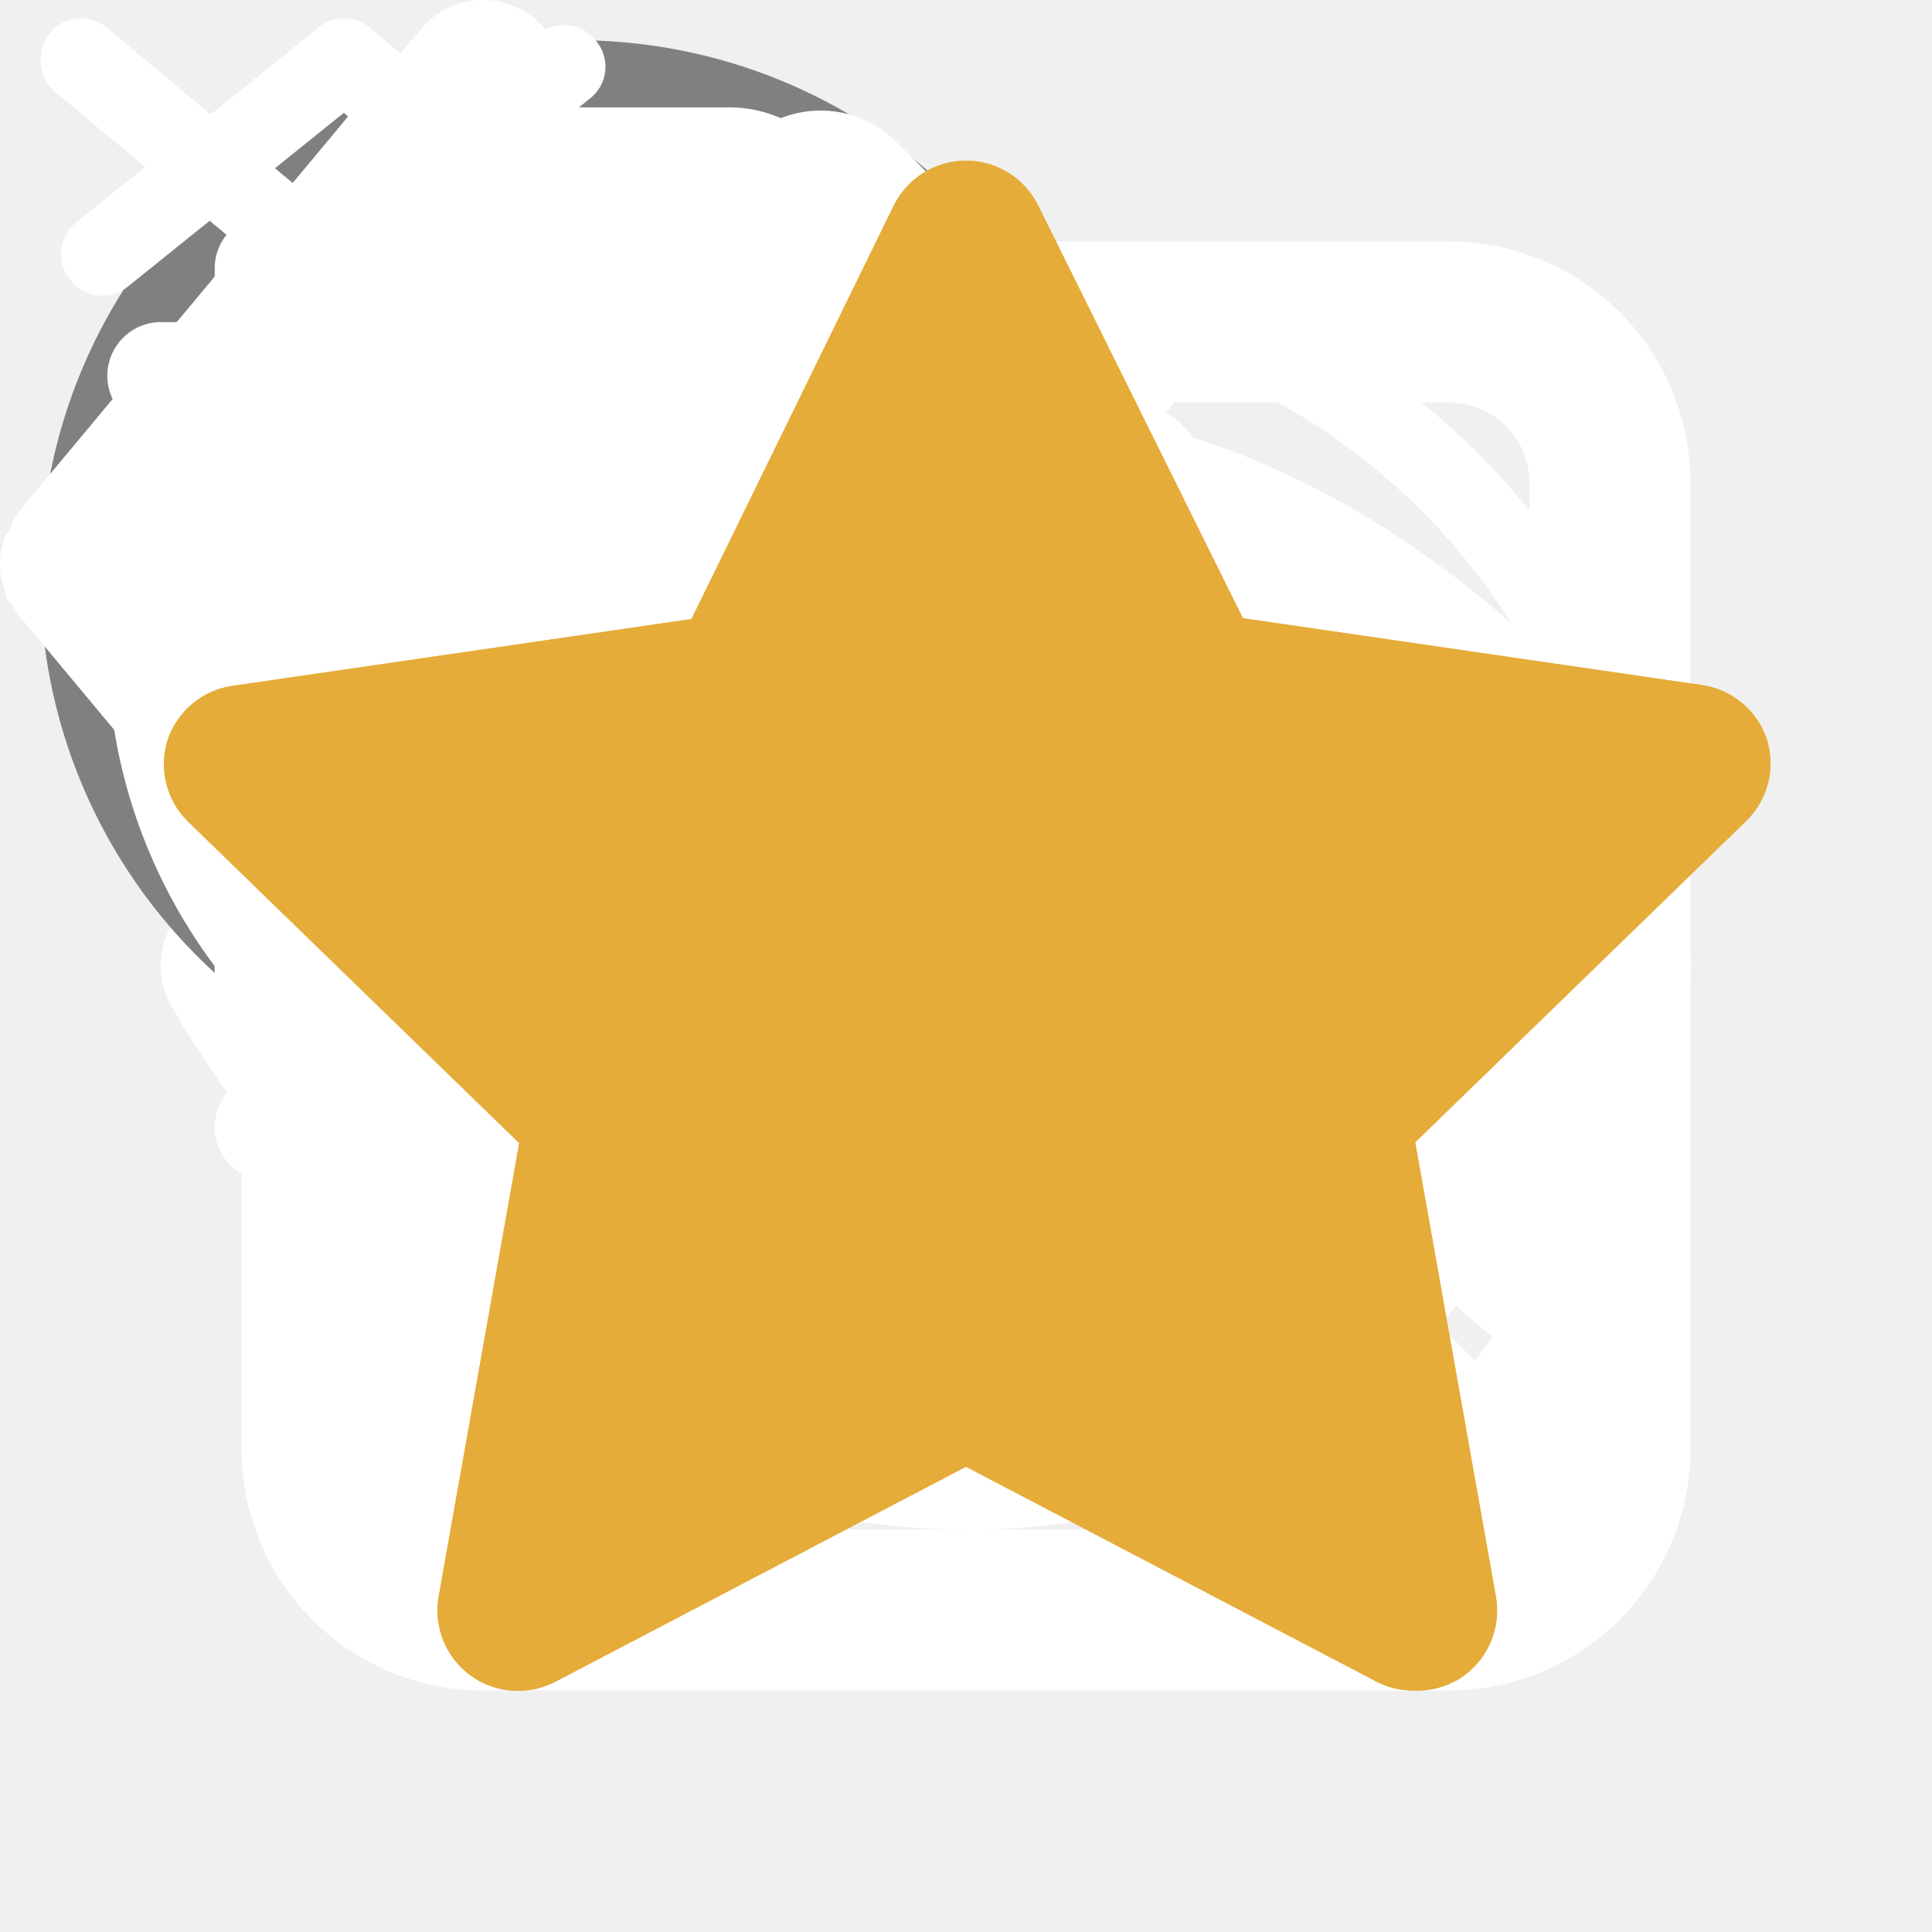
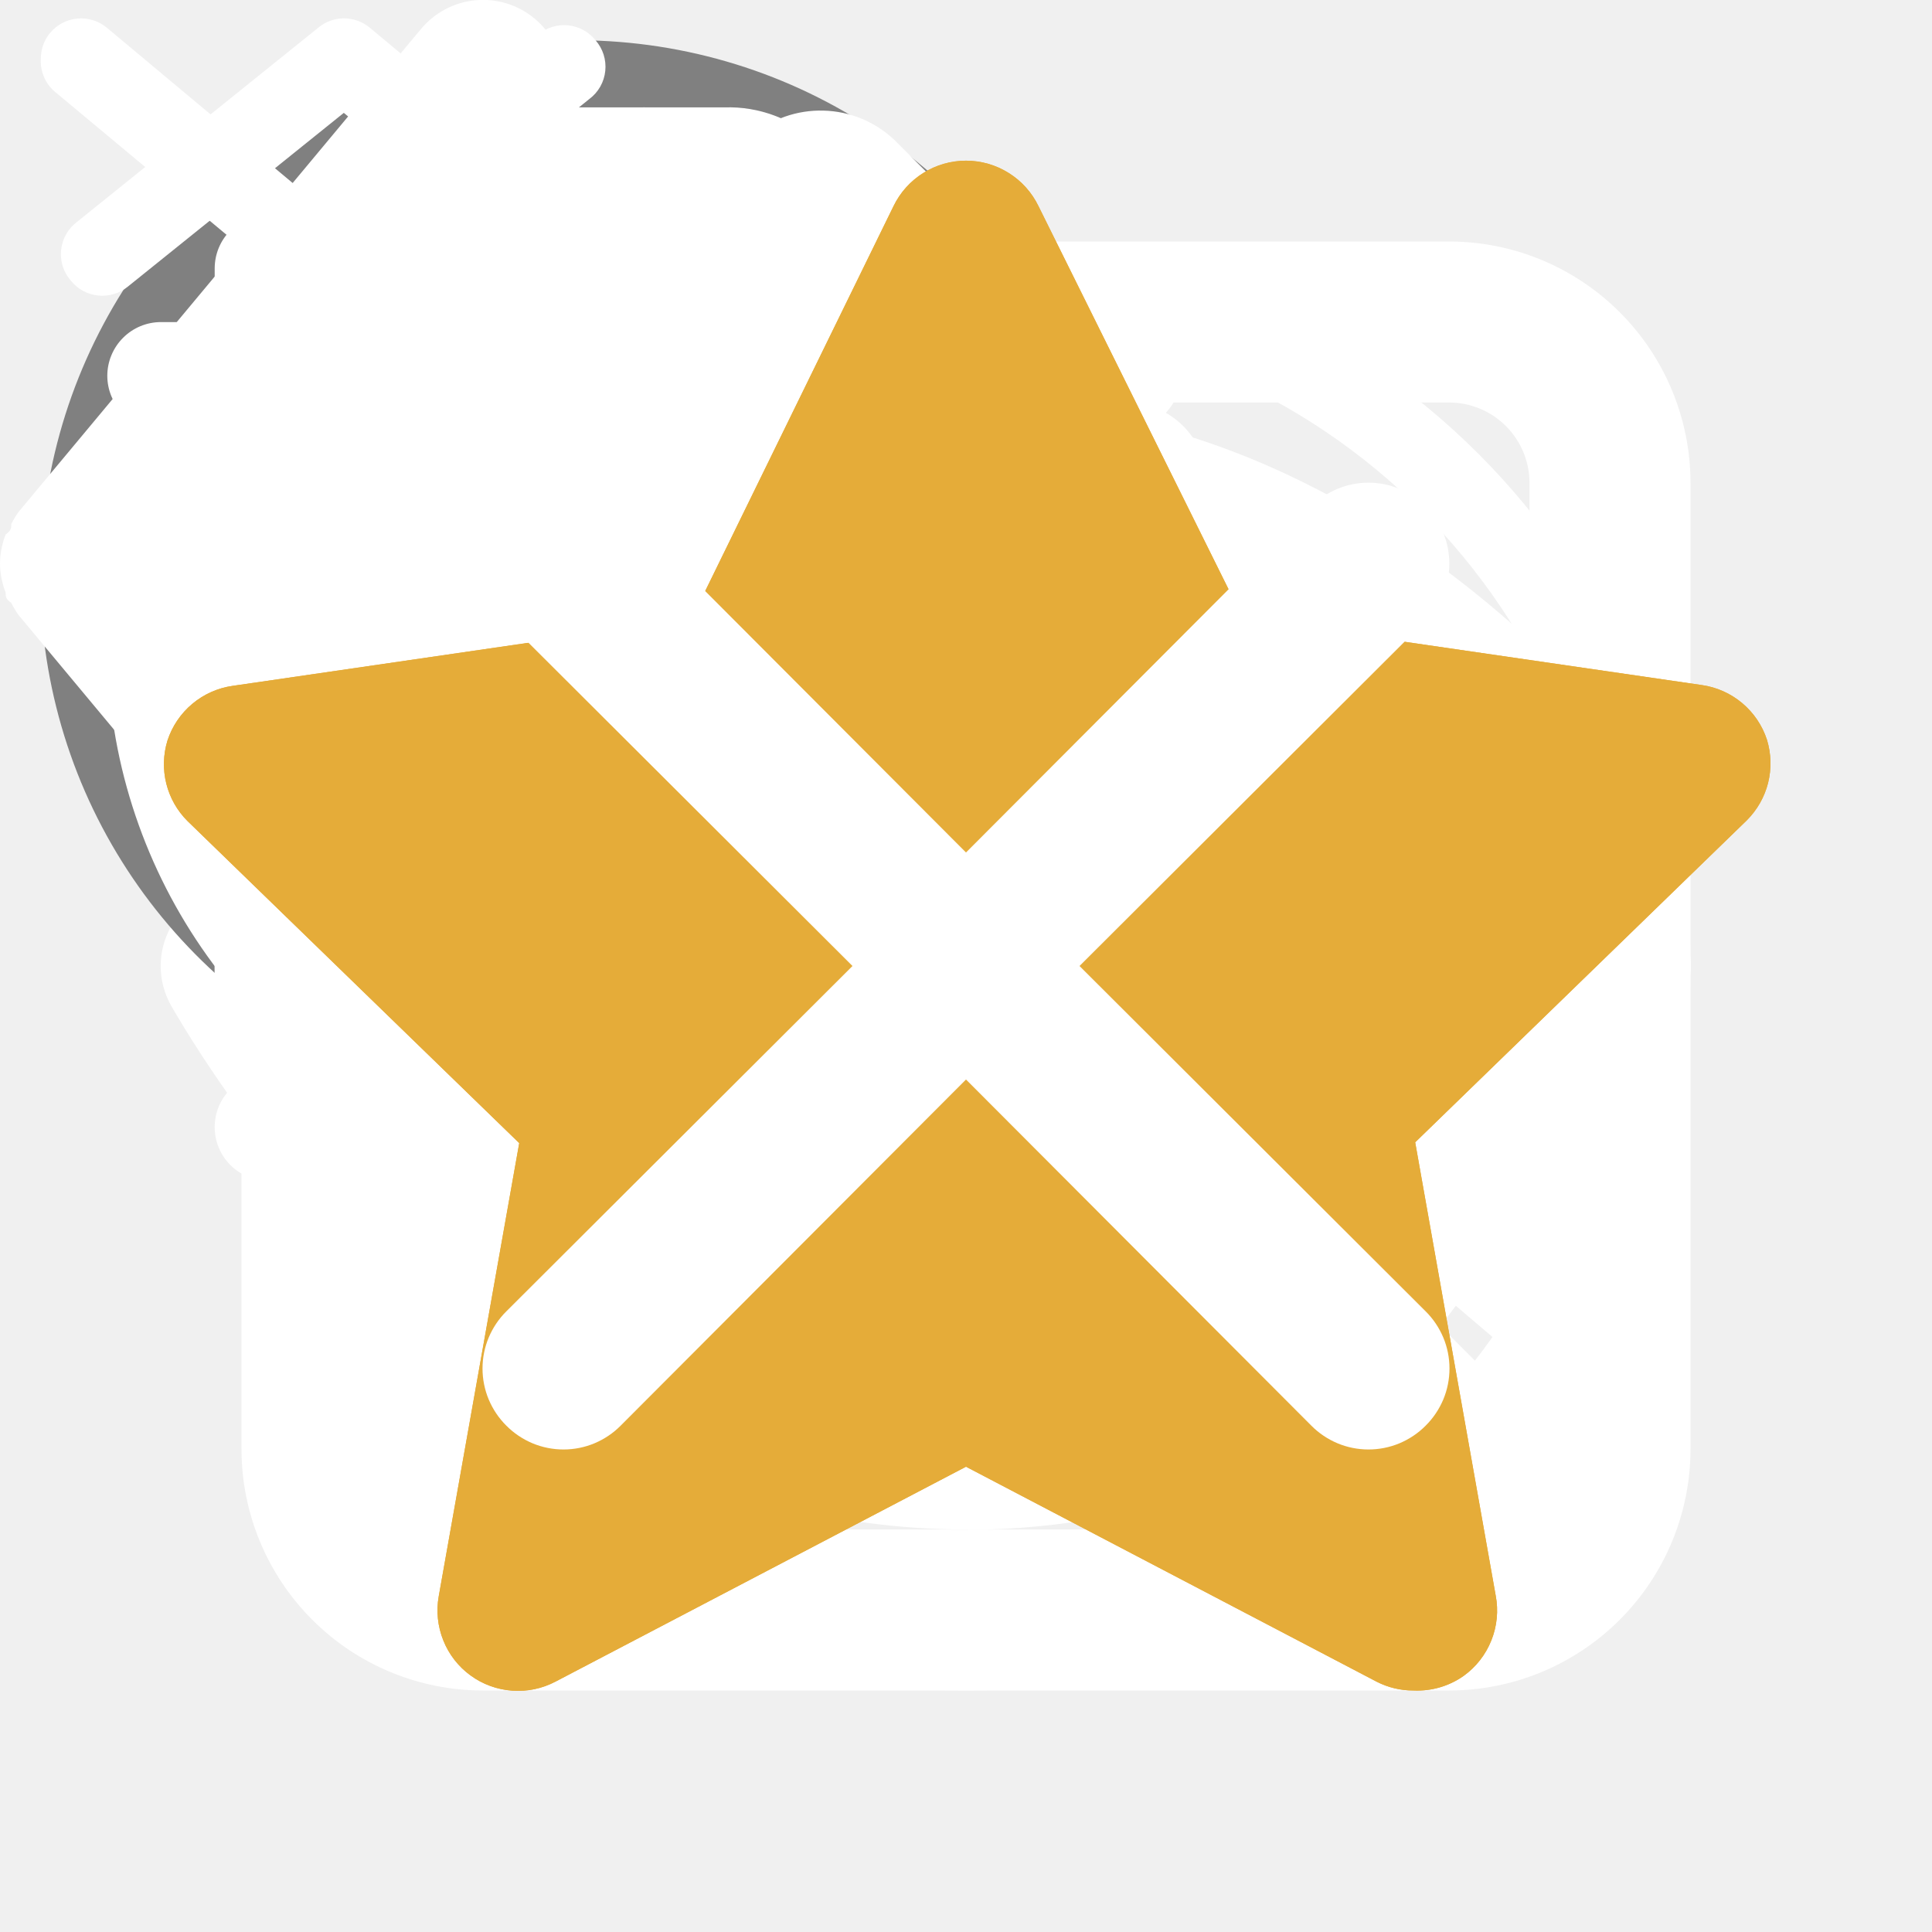
<svg xmlns="http://www.w3.org/2000/svg" fill="none" height="16" viewBox="0 0 24 24" width="16">
  <g id="buttonIcon">
    <g id="url(#clip0_5661_1705)">
      <path d="M7 6C7.265 6 7.52 5.895 7.707 5.707C7.895 5.52 8 5.265 8 5C8 4.735 7.895 4.48 7.707 4.293C7.52 4.105 7.265 4 7 4H5C4.735 4 4.48 4.105 4.293 4.293C4.105 4.48 4 4.735 4 5V19C4 19.265 4.105 19.52 4.293 19.707C4.48 19.895 4.735 20 5 20H7C7.265 20 7.52 19.895 7.707 19.707C7.895 19.52 8 19.265 8 19C8 18.735 7.895 18.48 7.707 18.293C7.52 18.105 7.265 18 7 18H6V6H7Z" fill="white" />
      <path d="M20.82 11.42L18 7.42C17.847 7.204 17.615 7.058 17.355 7.013C17.094 6.968 16.826 7.028 16.61 7.18C16.502 7.256 16.41 7.352 16.339 7.464C16.268 7.575 16.221 7.7 16.198 7.83C16.176 7.96 16.18 8.093 16.209 8.222C16.239 8.351 16.293 8.473 16.37 8.58L18.09 11H10C9.735 11 9.48 11.105 9.293 11.293C9.105 11.48 9 11.735 9 12C9 12.265 9.105 12.52 9.293 12.707C9.48 12.895 9.735 13 10 13H18L16.2 15.4C16.121 15.505 16.064 15.625 16.031 15.752C15.999 15.879 15.992 16.011 16.01 16.141C16.029 16.271 16.073 16.396 16.14 16.509C16.206 16.622 16.295 16.721 16.4 16.8C16.573 16.93 16.784 17 17 17C17.155 17 17.308 16.964 17.447 16.894C17.586 16.825 17.707 16.724 17.8 16.6L20.8 12.6C20.928 12.431 20.999 12.225 21.003 12.013C21.006 11.801 20.942 11.593 20.82 11.42Z" fill="white" />
    </g>
    <defs>
      <clipPath id="clip0_5661_1705">
        <rect fill="white" height="24" width="24" />
      </clipPath>
    </defs>
  </g>
  <g id="eyeOutline">
    <g clip-path="url(#clip0_5661_2350)">
      <path d="M18.225 9.583C17.692 8.658 14.758 4.017 9.775 4.167C5.167 4.283 2.5 8.333 1.775 9.583C1.702 9.71 1.663 9.854 1.663 10C1.663 10.146 1.702 10.29 1.775 10.417C2.3 11.325 5.108 15.833 10.017 15.833H10.225C14.833 15.717 17.508 11.667 18.225 10.417C18.298 10.29 18.337 10.146 18.337 10C18.337 9.854 18.298 9.71 18.225 9.583ZM10.183 14.167C6.592 14.25 4.25 11.175 3.517 10C4.35 8.658 6.525 5.917 9.858 5.833C13.433 5.742 15.783 8.825 16.525 10C15.667 11.342 13.517 14.083 10.183 14.167Z" fill="white" />
      <path d="M10 7.083C9.423 7.083 8.859 7.254 8.38 7.575C7.9 7.895 7.526 8.351 7.305 8.884C7.085 9.417 7.027 10.003 7.139 10.569C7.252 11.135 7.53 11.655 7.938 12.062C8.346 12.47 8.865 12.748 9.431 12.861C9.997 12.973 10.583 12.915 11.116 12.695C11.649 12.474 12.105 12.1 12.425 11.62C12.746 11.141 12.917 10.577 12.917 10C12.917 9.226 12.609 8.485 12.062 7.938C11.515 7.391 10.774 7.083 10 7.083ZM10 11.25C9.753 11.25 9.511 11.177 9.306 11.039C9.1 10.902 8.94 10.707 8.845 10.478C8.751 10.25 8.726 9.999 8.774 9.756C8.822 9.514 8.941 9.291 9.116 9.116C9.291 8.941 9.514 8.822 9.756 8.774C9.999 8.726 10.25 8.751 10.478 8.845C10.707 8.94 10.902 9.1 11.039 9.306C11.177 9.511 11.25 9.753 11.25 10C11.25 10.332 11.118 10.649 10.884 10.884C10.649 11.118 10.332 11.25 10 11.25Z" fill="white" />
    </g>
    <defs>
      <clipPath id="clip0_5661_2350">
        <rect width="20" height="20" fill="white" />
      </clipPath>
    </defs>
  </g>
  <g id="eyeOutlineOff">
    <g clip-path="url(#clip0_5661_1736)">
      <path d="M4.71 3.29C4.617 3.197 4.506 3.123 4.384 3.072C4.262 3.022 4.132 2.996 4 2.996C3.868 2.996 3.738 3.022 3.616 3.072C3.494 3.123 3.383 3.197 3.29 3.29C3.102 3.478 2.996 3.734 2.996 4C2.996 4.266 3.102 4.522 3.29 4.71L8.92 10.34C8.564 11.003 8.431 11.762 8.54 12.507C8.65 13.251 8.996 13.94 9.528 14.472C10.06 15.004 10.749 15.35 11.493 15.46C12.238 15.569 12.997 15.436 13.66 15.08L19.29 20.71C19.383 20.804 19.494 20.878 19.615 20.929C19.737 20.98 19.868 21.006 20 21.006C20.132 21.006 20.263 20.98 20.385 20.929C20.506 20.878 20.617 20.804 20.71 20.71C20.804 20.617 20.878 20.506 20.929 20.385C20.98 20.263 21.006 20.132 21.006 20C21.006 19.868 20.98 19.737 20.929 19.615C20.878 19.494 20.804 19.383 20.71 19.29L4.71 3.29ZM12 13.5C11.602 13.5 11.221 13.342 10.939 13.061C10.658 12.779 10.5 12.398 10.5 12V11.93L12.06 13.49L12 13.5Z" fill="white" />
      <path d="M12.22 17C7.92 17.1 5.1 13.41 4.22 12C4.846 11.001 5.599 10.086 6.46 9.28L5 7.87C3.871 8.933 2.904 10.156 2.13 11.5C2.042 11.652 1.996 11.825 1.996 12C1.996 12.175 2.042 12.348 2.13 12.5C2.76 13.59 6.13 19 12.02 19H12.27C13.377 18.967 14.471 18.74 15.5 18.33L13.92 16.75C13.364 16.896 12.794 16.98 12.22 17Z" fill="white" />
      <path d="M21.87 11.5C21.23 10.39 17.7 4.82 11.73 5C10.623 5.033 9.529 5.26 8.5 5.67L10.08 7.25C10.636 7.104 11.206 7.02 11.78 7C16.07 6.89 18.89 10.59 19.78 12C19.138 13.002 18.368 13.917 17.49 14.72L19 16.13C20.143 15.069 21.123 13.846 21.91 12.5C21.992 12.345 22.031 12.17 22.024 11.995C22.017 11.819 21.964 11.649 21.87 11.5Z" fill="white" />
    </g>
    <defs>
      <clipPath id="clip0_5661_1736">
        <rect width="20" height="20" fill="white" />
      </clipPath>
    </defs>
  </g>
  <g id="search">
    <path d="M15.258 14.075L12.425 11.25C13.339 10.085 13.835 8.647 13.833 7.167C13.833 5.848 13.442 4.559 12.71 3.463C11.977 2.367 10.936 1.512 9.718 1.007C8.5 0.503 7.159 0.371 5.866 0.628C4.573 0.885 3.385 1.52 2.453 2.453C1.52 3.385 0.885 4.573 0.628 5.866C0.371 7.159 0.503 8.5 1.007 9.718C1.512 10.936 2.367 11.977 3.463 12.71C4.559 13.442 5.848 13.833 7.167 13.833C8.647 13.835 10.085 13.339 11.25 12.425L14.075 15.258C14.152 15.336 14.245 15.398 14.346 15.441C14.448 15.483 14.557 15.505 14.667 15.505C14.777 15.505 14.886 15.483 14.987 15.441C15.089 15.398 15.181 15.336 15.258 15.258C15.336 15.181 15.398 15.089 15.441 14.987C15.483 14.886 15.505 14.777 15.505 14.667C15.505 14.557 15.483 14.448 15.441 14.346C15.398 14.245 15.336 14.152 15.258 14.075ZM2.167 7.167C2.167 6.178 2.46 5.211 3.009 4.389C3.559 3.567 4.34 2.926 5.253 2.547C6.167 2.169 7.172 2.07 8.142 2.263C9.112 2.456 10.003 2.932 10.702 3.631C11.402 4.33 11.878 5.221 12.071 6.191C12.264 7.161 12.165 8.166 11.786 9.08C11.408 9.994 10.767 10.775 9.945 11.324C9.122 11.873 8.156 12.167 7.167 12.167C5.841 12.167 4.569 11.64 3.631 10.702C2.693 9.765 2.167 8.493 2.167 7.167Z" fill="#808080" />
  </g>
  <g id="person">
    <path d="M8 7.334C8.527 7.334 9.043 7.178 9.482 6.885C9.92 6.592 10.262 6.175 10.464 5.688C10.665 5.201 10.718 4.665 10.615 4.147C10.512 3.63 10.258 3.155 9.886 2.782C9.513 2.409 9.037 2.155 8.52 2.052C8.003 1.949 7.467 2.002 6.979 2.204C6.492 2.406 6.076 2.748 5.783 3.186C5.49 3.625 5.333 4.14 5.333 4.668C5.333 5.375 5.614 6.053 6.114 6.553C6.614 7.053 7.293 7.334 8 7.334ZM8 3.334C8.264 3.334 8.521 3.413 8.741 3.559C8.96 3.706 9.131 3.914 9.232 4.157C9.333 4.401 9.359 4.669 9.308 4.928C9.256 5.186 9.129 5.424 8.943 5.61C8.756 5.797 8.519 5.924 8.26 5.975C8.001 6.027 7.733 6 7.49 5.899C7.246 5.799 7.038 5.628 6.891 5.408C6.745 5.189 6.667 4.931 6.667 4.668C6.667 4.314 6.807 3.975 7.057 3.725C7.307 3.475 7.646 3.334 8 3.334Z" fill="white" />
    <path d="M8 8.667C6.762 8.667 5.575 9.159 4.7 10.034C3.825 10.909 3.333 12.097 3.333 13.334C3.333 13.511 3.404 13.681 3.529 13.806C3.654 13.931 3.823 14.001 4 14.001C4.177 14.001 4.346 13.931 4.471 13.806C4.596 13.681 4.667 13.511 4.667 13.334C4.667 12.45 5.018 11.602 5.643 10.977C6.268 10.352 7.116 10.001 8 10.001C8.884 10.001 9.732 10.352 10.357 10.977C10.982 11.602 11.333 12.45 11.333 13.334C11.333 13.511 11.404 13.681 11.529 13.806C11.654 13.931 11.823 14.001 12 14.001C12.177 14.001 12.346 13.931 12.471 13.806C12.596 13.681 12.667 13.511 12.667 13.334C12.667 12.097 12.175 10.909 11.3 10.034C10.425 9.159 9.238 8.667 8 8.667Z" fill="white" />
  </g>
  <g id="logOut">
    <path d="M4.667 4.001C4.843 4.001 5.013 3.931 5.138 3.806C5.263 3.681 5.333 3.511 5.333 3.334C5.333 3.157 5.263 2.988 5.138 2.863C5.013 2.738 4.843 2.667 4.667 2.667H3.333C3.157 2.667 2.987 2.738 2.862 2.863C2.737 2.988 2.667 3.157 2.667 3.334V12.668C2.667 12.844 2.737 13.014 2.862 13.139C2.987 13.264 3.157 13.334 3.333 13.334H4.667C4.843 13.334 5.013 13.264 5.138 13.139C5.263 13.014 5.333 12.844 5.333 12.668C5.333 12.491 5.263 12.321 5.138 12.196C5.013 12.071 4.843 12.001 4.667 12.001H4V4.001H4.667Z" fill="white" />
    <path d="M13.88 7.614L12 4.947C11.898 4.804 11.743 4.706 11.57 4.676C11.396 4.646 11.218 4.686 11.073 4.787C11.001 4.838 10.94 4.902 10.893 4.977C10.846 5.051 10.814 5.134 10.799 5.221C10.784 5.308 10.786 5.396 10.806 5.482C10.826 5.568 10.862 5.649 10.913 5.721L12.06 7.334H6.667C6.49 7.334 6.32 7.404 6.195 7.529C6.07 7.654 6 7.824 6 8.001C6 8.178 6.07 8.347 6.195 8.472C6.32 8.597 6.49 8.667 6.667 8.667H12L10.8 10.267C10.748 10.338 10.709 10.417 10.688 10.502C10.666 10.587 10.661 10.675 10.673 10.762C10.686 10.848 10.715 10.932 10.76 11.007C10.804 11.082 10.863 11.148 10.933 11.201C11.049 11.287 11.189 11.334 11.333 11.334C11.437 11.334 11.539 11.31 11.632 11.264C11.724 11.217 11.805 11.15 11.867 11.067L13.867 8.401C13.952 8.288 13.999 8.151 14.002 8.01C14.004 7.868 13.961 7.73 13.88 7.614Z" fill="white" />
  </g>
  <g id="playCircle">
    <path d="M8 1.334C6.681 1.334 5.393 1.725 4.296 2.458C3.2 3.191 2.345 4.232 1.841 5.45C1.336 6.668 1.204 8.009 1.461 9.302C1.719 10.595 2.354 11.783 3.286 12.715C4.218 13.648 5.406 14.283 6.699 14.54C7.993 14.797 9.333 14.665 10.551 14.16C11.769 13.656 12.811 12.801 13.543 11.705C14.276 10.609 14.667 9.32 14.667 8.001C14.667 7.126 14.494 6.259 14.159 5.45C13.824 4.641 13.333 3.906 12.714 3.287C12.095 2.668 11.36 2.177 10.551 1.842C9.742 1.507 8.875 1.334 8 1.334ZM8 13.335C6.945 13.335 5.914 13.022 5.037 12.436C4.16 11.85 3.476 11.017 3.073 10.042C2.669 9.068 2.563 7.995 2.769 6.961C2.975 5.926 3.483 4.976 4.229 4.23C4.975 3.484 5.925 2.976 6.96 2.77C7.994 2.564 9.066 2.67 10.041 3.074C11.015 3.477 11.848 4.161 12.434 5.038C13.021 5.915 13.333 6.946 13.333 8.001C13.333 9.416 12.771 10.772 11.771 11.772C10.771 12.773 9.414 13.335 8 13.335Z" fill="white" />
    <path d="M8.227 4.967C8.063 4.817 7.859 4.718 7.64 4.682C7.421 4.647 7.196 4.676 6.993 4.767C6.797 4.847 6.628 4.983 6.51 5.159C6.391 5.335 6.327 5.542 6.327 5.754V10.247C6.327 10.46 6.391 10.667 6.51 10.842C6.628 11.018 6.797 11.155 6.993 11.234C7.138 11.3 7.295 11.334 7.453 11.334C7.739 11.333 8.015 11.226 8.227 11.034L10.667 8.787C10.776 8.687 10.863 8.566 10.923 8.43C10.982 8.295 11.013 8.149 11.013 8.001C11.013 7.853 10.982 7.706 10.923 7.571C10.863 7.436 10.776 7.314 10.667 7.214L8.227 4.967ZM7.667 9.734V6.267L9.54 8.001L7.667 9.734Z" fill="white" />
  </g>
  <g id="edit2">
    <path d="M12.667 13.335H3.333C3.157 13.335 2.987 13.405 2.862 13.53C2.737 13.655 2.667 13.824 2.667 14.001C2.667 14.178 2.737 14.348 2.862 14.473C2.987 14.598 3.157 14.668 3.333 14.668H12.667C12.844 14.668 13.013 14.598 13.138 14.473C13.263 14.348 13.333 14.178 13.333 14.001C13.333 13.824 13.263 13.655 13.138 13.53C13.013 13.405 12.844 13.335 12.667 13.335Z" fill="white" />
    <path d="M3.333 12.001H3.393L6.173 11.748C6.478 11.717 6.763 11.583 6.98 11.368L12.98 5.368C13.213 5.122 13.339 4.794 13.33 4.455C13.321 4.116 13.179 3.795 12.933 3.561L11.107 1.735C10.868 1.511 10.556 1.382 10.229 1.374C9.902 1.365 9.583 1.477 9.333 1.688L3.333 7.688C3.118 7.905 2.984 8.19 2.953 8.495L2.667 11.274C2.658 11.372 2.67 11.471 2.704 11.563C2.737 11.655 2.791 11.739 2.86 11.808C2.922 11.87 2.996 11.918 3.077 11.952C3.159 11.985 3.246 12.002 3.333 12.001ZM10.18 2.668L12 4.488L10.667 5.788L8.88 4.001L10.18 2.668ZM4.247 8.608L8 4.881L9.8 6.681L6.067 10.415L4.067 10.601L4.247 8.608Z" fill="white" />
  </g>
  <g id="trash">
    <path d="M14 4.001H10.667V2.888C10.651 2.461 10.467 2.058 10.154 1.767C9.842 1.475 9.427 1.32 9 1.334H7C6.573 1.32 6.158 1.475 5.846 1.767C5.533 2.058 5.349 2.461 5.333 2.888V4.001H2C1.823 4.001 1.654 4.071 1.529 4.196C1.404 4.321 1.333 4.491 1.333 4.668C1.333 4.845 1.404 5.014 1.529 5.139C1.654 5.264 1.823 5.334 2 5.334H2.667V12.668C2.667 13.198 2.877 13.707 3.252 14.082C3.628 14.457 4.136 14.668 4.667 14.668H11.333C11.864 14.668 12.373 14.457 12.748 14.082C13.123 13.707 13.333 13.198 13.333 12.668V5.334H14C14.177 5.334 14.346 5.264 14.471 5.139C14.596 5.014 14.667 4.845 14.667 4.668C14.667 4.491 14.596 4.321 14.471 4.196C14.346 4.071 14.177 4.001 14 4.001ZM6.667 2.888C6.667 2.781 6.807 2.668 7 2.668H9C9.193 2.668 9.333 2.781 9.333 2.888V4.001H6.667V2.888ZM12 12.668C12 12.845 11.93 13.014 11.805 13.139C11.68 13.264 11.51 13.334 11.333 13.334H4.667C4.49 13.334 4.32 13.264 4.195 13.139C4.07 13.014 4 12.845 4 12.668V5.334H12V12.668Z" fill="white" />
  </g>
  <g id="moreVerticalOutline">
    <circle cx="12" cy="12" r="8.5" stroke="white" />
    <g clip-path="url(#clip0_52363_14059)">
      <path d="M12 13C12.552 13 13 12.552 13 12C13 11.448 12.552 11 12 11C11.448 11 11 11.448 11 12C11 12.552 11.448 13 12 13Z" fill="white" />
      <path d="M12 9.5C12.552 9.5 13 9.052 13 8.5C13 7.948 12.552 7.5 12 7.5C11.448 7.5 11 7.948 11 8.5C11 9.052 11.448 9.5 12 9.5Z" fill="white" />
      <path d="M12 16.5C12.552 16.5 13 16.052 13 15.5C13 14.948 12.552 14.5 12 14.5C11.448 14.5 11 14.948 11 15.5C11 16.052 11.448 16.5 12 16.5Z" fill="white" />
    </g>
    <defs>
      <clipPath id="clip0_52363_14059">
        <rect width="12" height="12" fill="white" transform="translate(6 6)" />
      </clipPath>
    </defs>
  </g>
  <g id="chooseFile">
    <svg width="24" height="24" viewBox="0 0 24 24" fill="none">
      <g clip-path="url(#clip0_5661_1676)">
        <path d="M18 3H6C5.204 3 4.441 3.316 3.879 3.879C3.316 4.441 3 5.204 3 6V18C3 18.796 3.316 19.559 3.879 20.121C4.441 20.684 5.204 21 6 21H18C18.796 21 19.559 20.684 20.121 20.121C20.684 19.559 21 18.796 21 18V6C21 5.204 20.684 4.441 20.121 3.879C19.559 3.316 18.796 3 18 3ZM6 5H18C18.265 5 18.52 5.105 18.707 5.293C18.895 5.48 19 5.735 19 6V14.36L15.8 11.63C15.304 11.222 14.682 10.999 14.04 10.999C13.398 10.999 12.776 11.222 12.28 11.63L5 17.7V6C5 5.735 5.105 5.48 5.293 5.293C5.48 5.105 5.735 5 6 5ZM18 19H6.56L13.56 13.16C13.694 13.06 13.857 13.006 14.025 13.006C14.193 13.006 14.355 13.06 14.49 13.16L19 17V18C19 18.265 18.895 18.52 18.707 18.707C18.52 18.895 18.265 19 18 19Z" fill="white" />
        <path d="M8 10C8.828 10 9.5 9.328 9.5 8.5C9.5 7.672 8.828 7 8 7C7.172 7 6.5 7.672 6.5 8.5C6.5 9.328 7.172 10 8 10Z" fill="white" />
      </g>
      <defs>
        <clipPath id="clip0_5661_1676">
          <rect width="24" height="24" fill="white" />
        </clipPath>
      </defs>
    </svg>
  </g>
  <g id="keyboardArrowLeft">
    <svg width="24" height="24" viewBox="0 0 24 24" fill="none">
      <path d="M13.83 19C13.681 19 13.533 18.968 13.398 18.904C13.263 18.84 13.144 18.746 13.05 18.63L8.22 12.63C8.073 12.451 7.993 12.227 7.993 11.995C7.993 11.763 8.073 11.539 8.22 11.36L13.22 5.36C13.39 5.156 13.634 5.027 13.898 5.003C14.162 4.979 14.426 5.06 14.63 5.23C14.834 5.4 14.963 5.644 14.987 5.908C15.011 6.173 14.93 6.436 14.76 6.64L10.29 12L14.61 17.36C14.732 17.507 14.81 17.686 14.834 17.875C14.858 18.065 14.827 18.257 14.745 18.43C14.663 18.602 14.533 18.747 14.371 18.849C14.209 18.95 14.021 19.002 13.83 19Z" fill="white" />
    </svg>
  </g>
  <g id="keyboardArrowRight">
    <svg width="24" height="24" viewBox="0 0 24 24" fill="none">
      <g clip-path="url(#clip0_5661_1749)">
        <path d="M10 19C9.766 19 9.54 18.919 9.36 18.77C9.259 18.686 9.175 18.583 9.114 18.467C9.052 18.35 9.015 18.223 9.002 18.092C8.99 17.961 9.004 17.829 9.043 17.703C9.082 17.578 9.146 17.461 9.23 17.36L13.71 12L9.39 6.63C9.307 6.528 9.245 6.41 9.207 6.284C9.17 6.157 9.158 6.025 9.172 5.894C9.186 5.763 9.226 5.636 9.289 5.52C9.352 5.405 9.437 5.303 9.54 5.22C9.643 5.129 9.765 5.06 9.896 5.018C10.027 4.976 10.166 4.962 10.303 4.976C10.44 4.99 10.573 5.032 10.693 5.1C10.812 5.168 10.917 5.26 11 5.37L15.83 11.37C15.977 11.549 16.058 11.773 16.058 12.005C16.058 12.237 15.977 12.461 15.83 12.64L10.83 18.64C10.73 18.761 10.602 18.857 10.458 18.919C10.314 18.982 10.157 19.009 10 19Z" fill="white" />
      </g>
      <defs>
        <clipPath id="clip0_5661_1749">
          <rect width="24" height="24" fill="white" />
        </clipPath>
      </defs>
    </svg>
  </g>
  <g id="backArrow">
    <svg width="16" height="16" viewBox="0 0 16 16" fill="none">
      <path d="M15 6H3.14L6.77 1.64C6.94 1.436 7.021 1.173 6.997 0.908C6.973 0.644 6.844 0.4 6.64 0.23C6.436 0.06 6.173 -0.021 5.908 0.003C5.644 0.027 5.4 0.156 5.23 0.36L0.23 6.36C0.196 6.408 0.166 6.458 0.14 6.51C0.14 6.56 0.14 6.59 0.07 6.64C0.025 6.755 0.001 6.877 0 7C0.001 7.123 0.025 7.245 0.07 7.36C0.07 7.41 0.07 7.44 0.14 7.49C0.166 7.542 0.196 7.592 0.23 7.64L5.23 13.64C5.324 13.753 5.442 13.844 5.575 13.906C5.708 13.968 5.853 14 6 14C6.234 14.001 6.46 13.919 6.64 13.77C6.741 13.686 6.825 13.583 6.886 13.467C6.948 13.35 6.985 13.223 6.998 13.092C7.01 12.961 6.996 12.829 6.957 12.703C6.918 12.578 6.854 12.461 6.77 12.36L3.14 8H15C15.265 8 15.52 7.895 15.707 7.707C15.895 7.52 16 7.265 16 7C16 6.735 15.895 6.48 15.707 6.293C15.52 6.105 15.265 6 15 6Z" fill="white" />
    </svg>
  </g>
  <g id="arrowUp">
    <svg width="8" height="4" viewBox="0 0 8 4" fill="none">
      <path d="M7.771 3.257C7.771 3.374 7.73 3.487 7.656 3.577C7.614 3.628 7.562 3.67 7.504 3.7C7.446 3.731 7.382 3.75 7.317 3.756C7.251 3.762 7.185 3.755 7.122 3.736C7.06 3.716 7.001 3.684 6.951 3.642L4.271 1.402L1.586 3.562C1.535 3.604 1.476 3.635 1.413 3.653C1.349 3.672 1.283 3.678 1.218 3.671C1.152 3.664 1.089 3.644 1.031 3.613C0.973 3.581 0.922 3.539 0.881 3.487C0.835 3.435 0.801 3.375 0.78 3.309C0.759 3.244 0.752 3.174 0.759 3.106C0.766 3.037 0.787 2.971 0.821 2.911C0.855 2.851 0.901 2.799 0.956 2.757L3.956 0.342C4.045 0.269 4.157 0.228 4.273 0.228C4.389 0.228 4.501 0.269 4.591 0.342L7.591 2.842C7.651 2.892 7.699 2.956 7.73 3.028C7.762 3.1 7.775 3.179 7.771 3.257Z" fill="white" />
    </svg>
  </g>
  <g id="arrowDown">
    <svg width="8" height="4" viewBox="0 0 15 8" fill="none">
      <path d="M0.514 1.458C0.514 1.225 0.595 0.998 0.744 0.818C0.828 0.717 0.931 0.633 1.048 0.572C1.164 0.511 1.291 0.473 1.422 0.461C1.553 0.449 1.685 0.463 1.811 0.502C1.936 0.541 2.053 0.604 2.154 0.688L7.514 5.168L12.884 0.848C12.986 0.765 13.104 0.703 13.23 0.666C13.357 0.628 13.489 0.616 13.62 0.63C13.751 0.644 13.878 0.684 13.994 0.747C14.11 0.81 14.212 0.896 14.294 0.998C14.385 1.102 14.454 1.223 14.496 1.354C14.538 1.486 14.552 1.624 14.538 1.761C14.524 1.898 14.482 2.031 14.414 2.151C14.346 2.271 14.254 2.376 14.144 2.458L8.144 7.288C7.965 7.436 7.741 7.516 7.509 7.516C7.278 7.516 7.053 7.436 6.874 7.288L0.874 2.288C0.753 2.188 0.657 2.061 0.595 1.916C0.532 1.772 0.505 1.615 0.514 1.458Z" fill="white" />
    </svg>
  </g>
  <g id="emptyStar">
    <svg width="24" height="24" viewBox="0 0 24 24" fill="none">
      <path d="M17.56 21C17.4 21.001 17.242 20.963 17.1 20.89L12 18.22L6.9 20.89C6.734 20.977 6.548 21.016 6.361 21.002C6.174 20.988 5.995 20.923 5.844 20.812C5.693 20.702 5.576 20.551 5.507 20.378C5.437 20.204 5.417 20.014 5.45 19.83L6.45 14.2L2.33 10.2C2.201 10.072 2.11 9.911 2.066 9.735C2.022 9.559 2.027 9.374 2.08 9.2C2.138 9.022 2.245 8.864 2.388 8.744C2.531 8.624 2.705 8.546 2.89 8.52L8.59 7.69L11.1 2.56C11.182 2.391 11.31 2.248 11.469 2.149C11.628 2.049 11.812 1.996 12 1.996C12.188 1.996 12.372 2.049 12.531 2.149C12.69 2.248 12.818 2.391 12.9 2.56L15.44 7.68L21.14 8.51C21.325 8.536 21.499 8.614 21.642 8.734C21.785 8.854 21.892 9.012 21.95 9.19C22.003 9.364 22.008 9.549 21.964 9.725C21.92 9.901 21.828 10.062 21.7 10.19L17.58 14.19L18.58 19.82C18.616 20.008 18.597 20.201 18.526 20.378C18.455 20.556 18.335 20.709 18.18 20.82C17.999 20.947 17.781 21.01 17.56 21ZM12 16.1C12.16 16.096 12.319 16.134 12.46 16.21L16.23 18.21L15.51 14C15.482 13.839 15.494 13.674 15.544 13.519C15.595 13.364 15.683 13.223 15.8 13.11L18.8 10.18L14.6 9.56C14.446 9.529 14.301 9.462 14.178 9.365C14.055 9.268 13.956 9.143 13.89 9L12 5.25L10.11 9C10.038 9.144 9.932 9.268 9.801 9.362C9.671 9.456 9.519 9.517 9.36 9.54L5.16 10.16L8.16 13.09C8.277 13.203 8.365 13.344 8.416 13.499C8.466 13.654 8.478 13.819 8.45 13.98L7.73 18.14L11.5 16.14C11.66 16.081 11.833 16.067 12 16.1Z" fill="#e5ac39" />
    </svg>
  </g>
  <g id="fillStar">
    <svg width="24" height="24" viewBox="0 0 24 24" fill="none">
      <g clip-path="url(#clip0_5928_5119)">
        <path d="M17.56 21C17.4 21.001 17.242 20.963 17.1 20.89L12 18.22L6.9 20.89C6.734 20.977 6.548 21.016 6.361 21.002C6.174 20.988 5.995 20.923 5.844 20.812C5.693 20.702 5.576 20.551 5.507 20.378C5.437 20.204 5.417 20.014 5.45 19.83L6.45 14.2L2.33 10.2C2.201 10.072 2.11 9.911 2.066 9.735C2.022 9.559 2.027 9.374 2.08 9.2C2.138 9.022 2.245 8.864 2.388 8.744C2.531 8.624 2.705 8.546 2.89 8.52L8.59 7.69L11.1 2.56C11.182 2.391 11.31 2.248 11.469 2.149C11.628 2.049 11.812 1.996 12 1.996C12.188 1.996 12.372 2.049 12.531 2.149C12.69 2.248 12.818 2.391 12.9 2.56L15.44 7.68L21.14 8.51C21.325 8.536 21.499 8.614 21.642 8.734C21.785 8.854 21.892 9.012 21.95 9.19C22.003 9.364 22.008 9.549 21.964 9.725C21.92 9.901 21.828 10.062 21.7 10.19L17.58 14.19L18.58 19.82C18.616 20.008 18.597 20.201 18.526 20.378C18.455 20.556 18.335 20.709 18.18 20.82C17.999 20.947 17.781 21.01 17.56 21Z" fill="#e5ac39" />
      </g>
      <defs>
        <clipPath id="clip0_5928_5119">
          <rect width="24" height="24" fill="#e5ac39" />
        </clipPath>
      </defs>
    </svg>
  </g>
+   <g id="close">
+     <svg width="24" height="24" viewBox="0 0 24 24" fill="none">
+       <g clip-path="url(#clip0_5661_1700)">
+         <path d="M13.41 12L17.71 7.71C17.898 7.522 18.004 7.266 18.004 7C18.004 6.734 17.898 6.478 17.71 6.29C17.522 6.102 17.266 5.996 17 5.996C16.734 5.996 16.478 6.102 16.29 6.29L12 10.59L7.71 6.29C7.522 6.102 7.266 5.996 7 5.996C6.734 5.996 6.478 6.102 6.29 6.29C6.102 6.478 5.996 6.734 5.996 7C5.996 7.266 6.102 7.522 6.29 7.71L10.59 12L6.29 16.29C6.196 16.383 6.122 16.494 6.071 16.615C6.02 16.737 5.994 16.868 5.994 17C5.994 17.132 6.02 17.263 6.071 17.385C6.122 17.506 6.196 17.617 6.29 17.71C6.383 17.804 6.494 17.878 6.615 17.929C6.737 17.98 6.868 18.006 7 18.006C7.132 18.006 7.263 17.98 7.385 17.929C7.506 17.878 7.617 17.804 7.71 17.71L12 13.41L16.29 17.71C16.383 17.804 16.494 17.878 16.615 17.929C16.737 17.98 16.868 18.006 17 18.006C17.132 18.006 17.263 17.98 17.385 17.929C17.506 17.878 17.617 17.804 17.71 17.71C17.804 17.617 17.878 17.506 17.929 17.385C17.98 17.263 18.006 17.132 18.006 17C18.006 16.868 17.98 16.737 17.929 16.615C17.878 16.494 17.804 16.383 17.71 16.29L13.41 12Z" fill="white" />
+       </g>
+       <defs>
+         <clipPath id="clip0_5661_1700">
+           <rect width="24" height="24" fill="white" />
+         </clipPath>
+       </defs>
+     </svg>
+   </g>
</svg>
